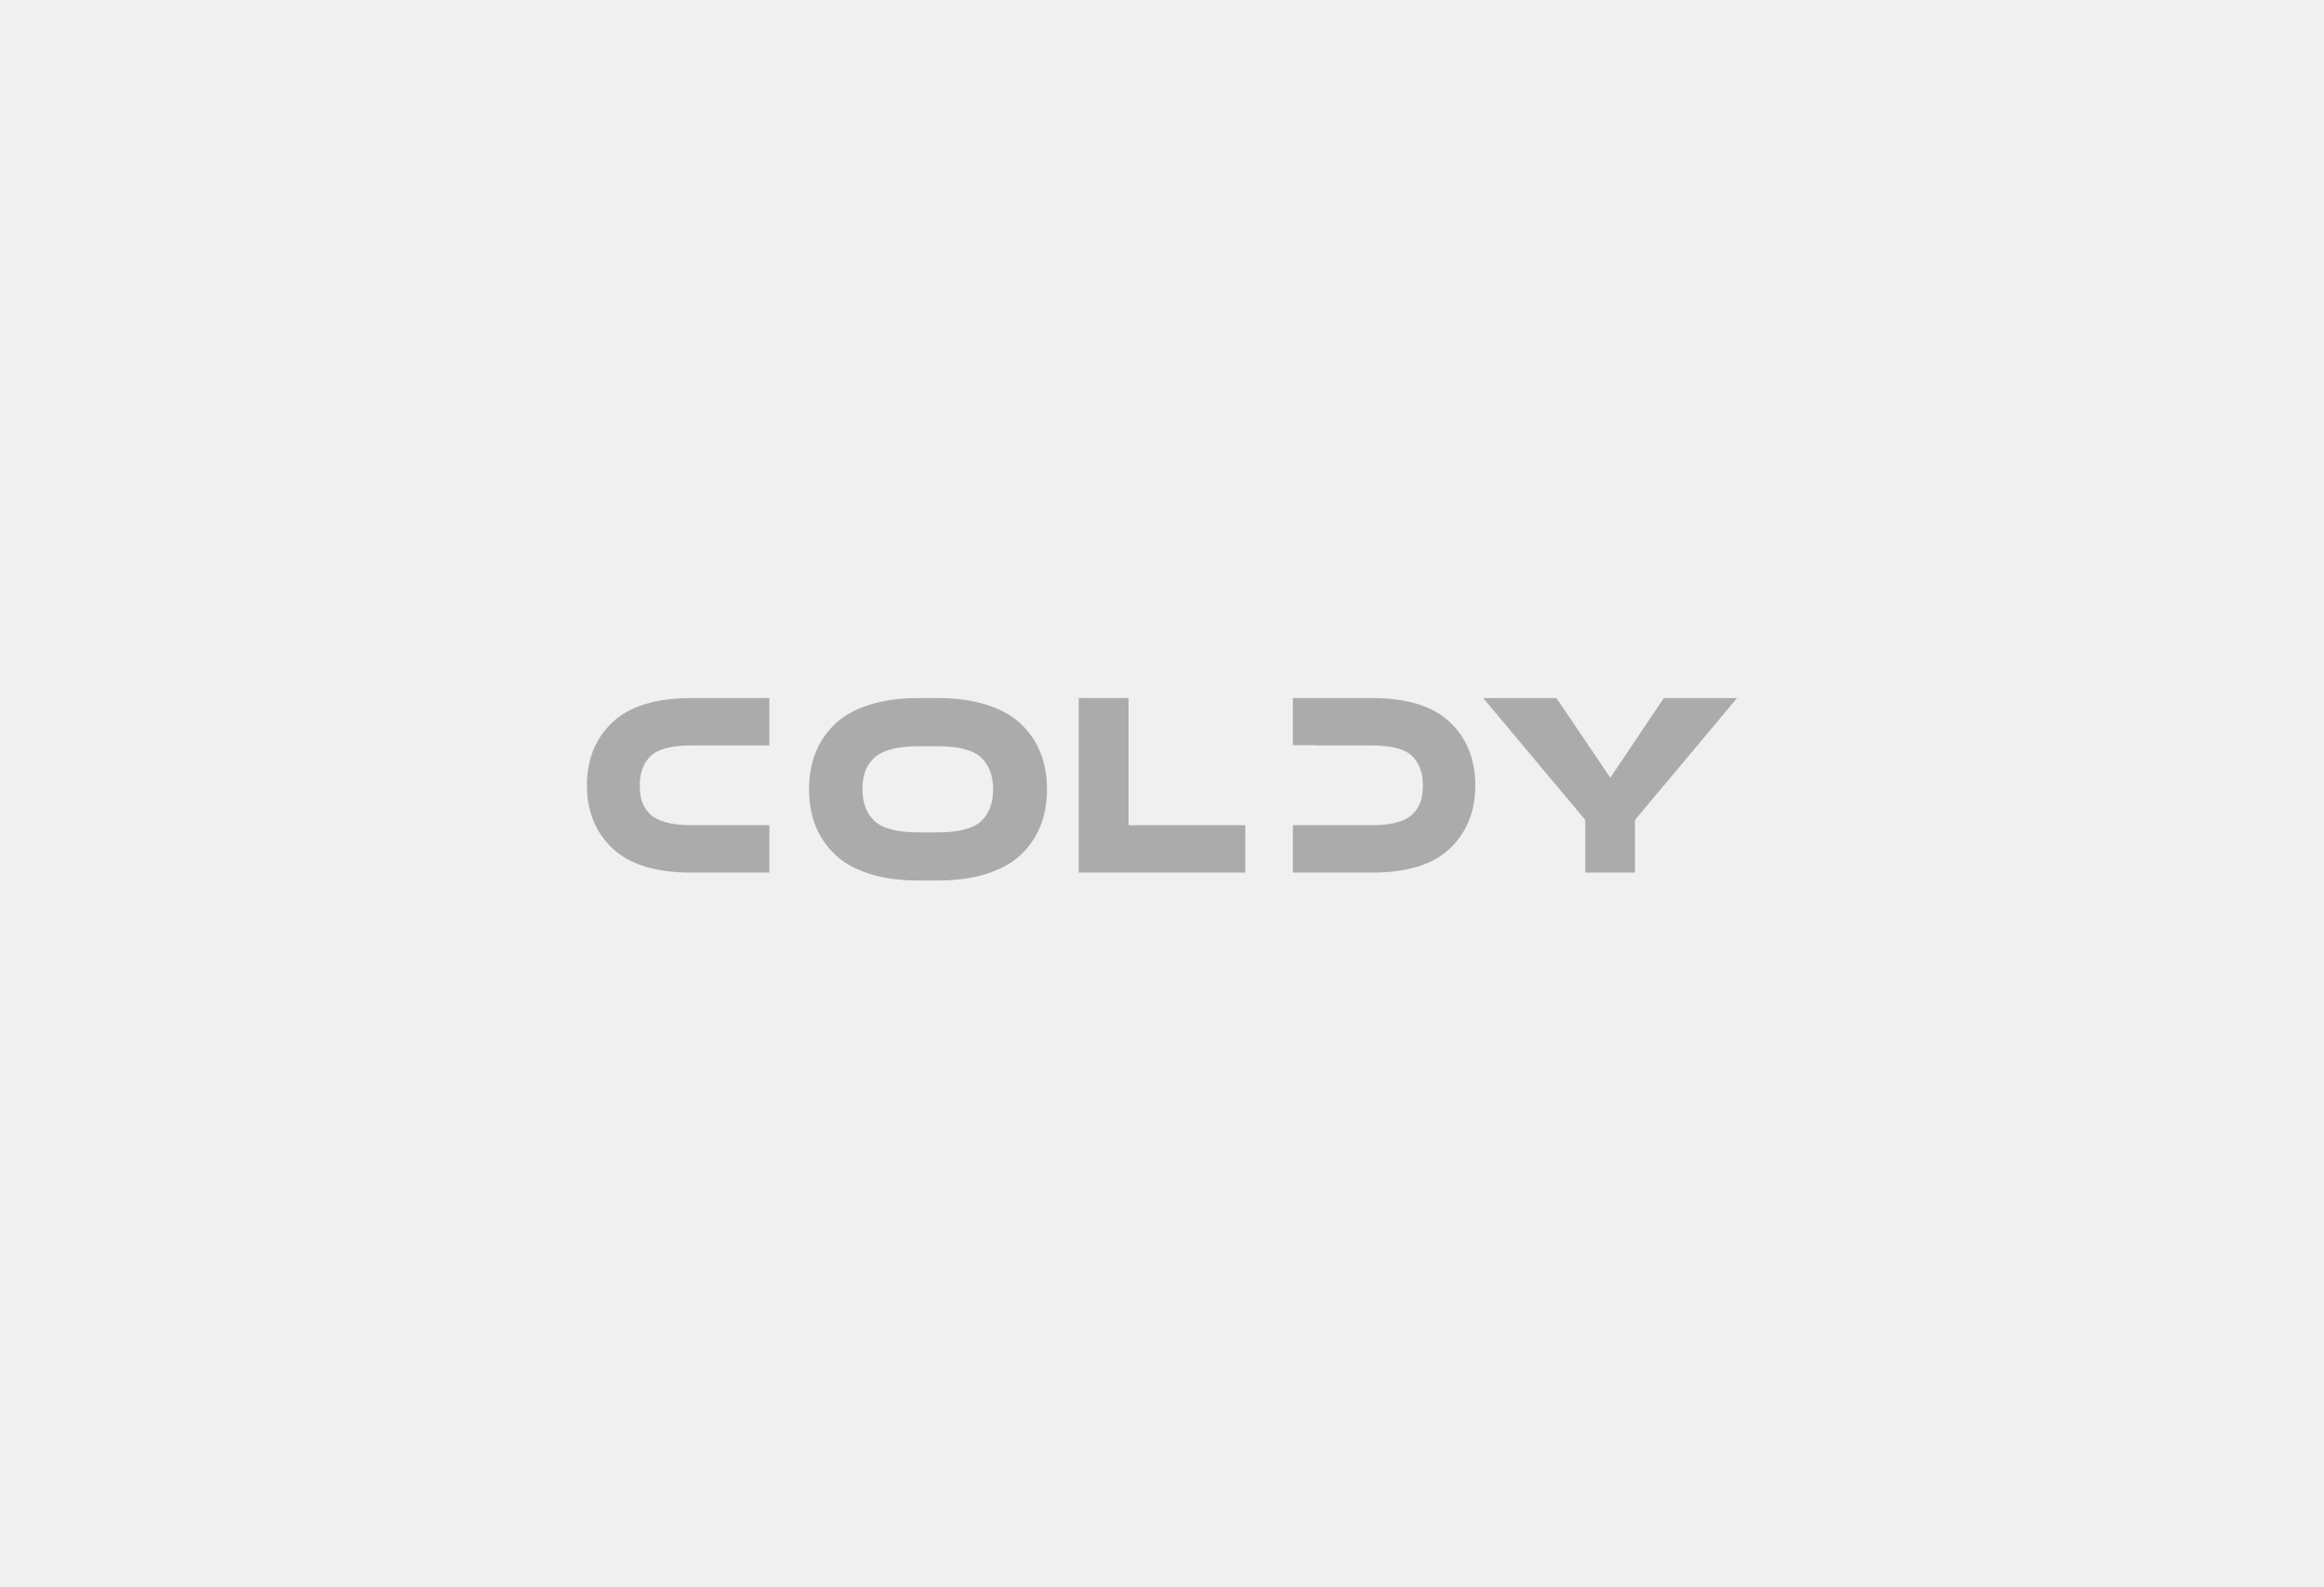
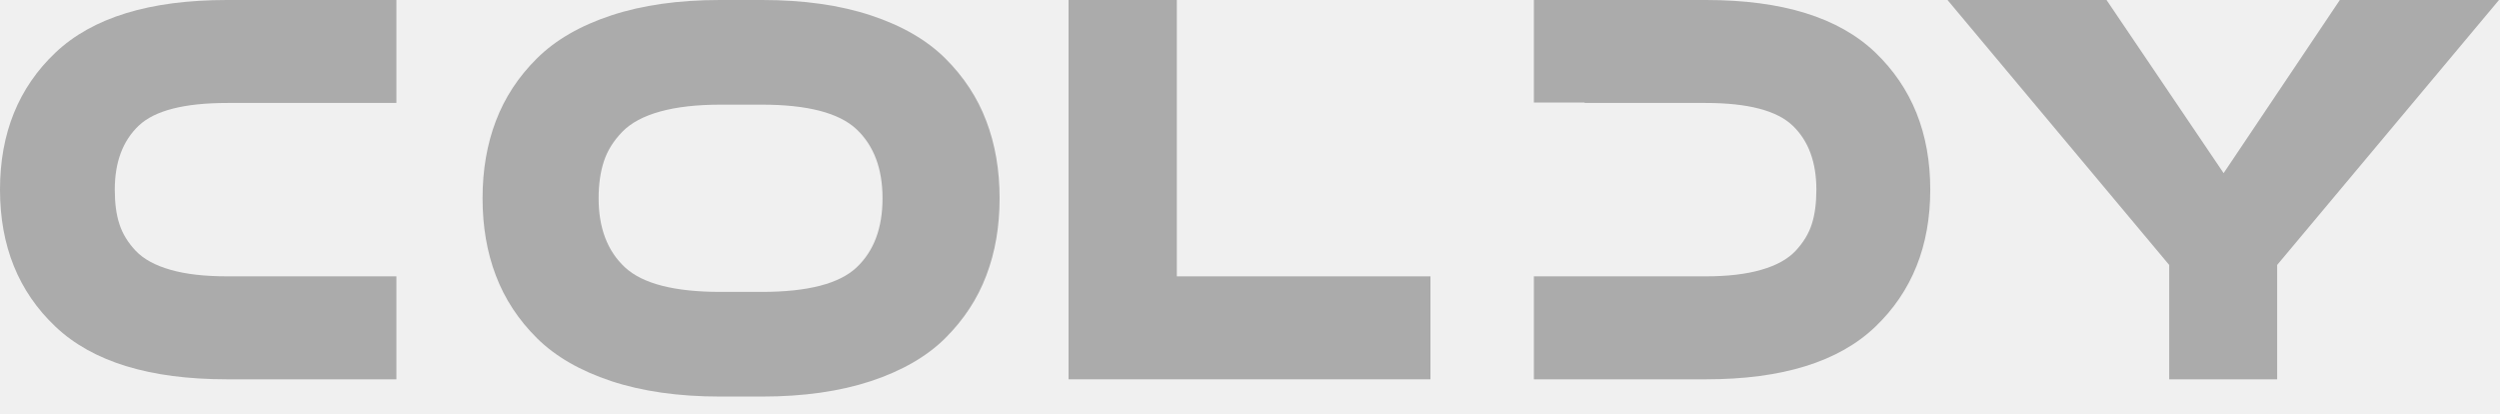
- <svg xmlns="http://www.w3.org/2000/svg" width="293" height="200" viewBox="0 0 293 200" fill="none">
-   <g clip-path="url(#clip0_5889_38739)">
-     <path d="M80.66 99.001C80.66 99.775 80.745 100.444 80.928 100.995C81.106 101.551 81.422 102.067 81.88 102.553C82.34 103.032 83.013 103.399 83.897 103.649C84.783 103.903 85.883 104.028 87.199 104.028H97V110H87.167C82.69 110 79.373 108.982 77.223 106.95C75.073 104.919 74 102.268 74 98.999C74 95.732 75.073 93.081 77.223 91.047C79.373 89.016 82.69 88 87.167 88H97V93.972H87.199C84.688 93.972 82.971 94.412 82.049 95.291C81.123 96.171 80.66 97.408 80.66 99.001Z" fill="#ABABAB" />
-     <path d="M118.23 111H115.771C113.363 111 111.263 110.698 109.462 110.103C107.663 109.504 106.227 108.677 105.156 107.614C104.081 106.547 103.289 105.343 102.773 103.986C102.256 102.635 102 101.139 102 99.499C102 97.861 102.256 96.365 102.773 95.014C103.289 93.657 104.081 92.45 105.156 91.386C106.227 90.322 107.663 89.49 109.462 88.895C111.263 88.299 113.363 88 115.771 88H118.23C120.635 88 122.737 88.299 124.54 88.895C126.337 89.49 127.776 90.322 128.847 91.386C129.916 92.45 130.714 93.657 131.226 95.014C131.743 96.365 132 97.861 132 99.499C132 101.137 131.744 102.635 131.226 103.986C130.714 105.343 129.917 106.547 128.847 107.614C127.776 108.678 126.337 109.505 124.54 110.103C122.737 110.697 120.635 111 118.23 111ZM115.802 104.93H118.198C120.869 104.93 122.703 104.455 123.704 103.508C124.707 102.561 125.207 101.226 125.207 99.501C125.207 97.775 124.7 96.441 123.692 95.491C122.679 94.545 120.848 94.07 118.198 94.07H115.827C114.439 94.07 113.257 94.202 112.297 94.471C111.339 94.736 110.604 95.132 110.1 95.652C109.595 96.176 109.24 96.744 109.039 97.359C108.835 97.98 108.734 98.693 108.734 99.502C108.734 101.229 109.247 102.562 110.265 103.509C111.287 104.455 113.134 104.93 115.802 104.93Z" fill="#ABABAB" />
-     <path d="M142.284 88V104.028H157V110H136V88H142.284Z" fill="#ABABAB" />
-     <path d="M199.864 110V103.367L187 88H196.228L203.022 98.042L209.765 88H219L206.128 103.367V110H199.864Z" fill="#ABABAB" />
-     <path d="M182.813 91.047C180.69 89.016 177.414 88 172.991 88H163V93.948H165.946V93.972H172.96C175.419 93.972 177.104 94.412 178.021 95.292C178.935 96.168 179.392 97.407 179.392 99C179.392 99.775 179.305 100.443 179.127 100.995C178.951 101.551 178.636 102.066 178.182 102.553C177.729 103.032 177.066 103.399 176.19 103.649C175.318 103.902 174.242 104.028 172.96 104.028H165.946H171.632H163V110H172.991C177.414 110 180.69 108.982 182.813 106.95C184.936 104.919 186 102.267 186 98.999C186 95.733 184.936 93.083 182.813 91.047Z" fill="#ABABAB" />
+ <svg xmlns="http://www.w3.org/2000/svg" width="145" height="24" viewBox="0 0 145 24" fill="none">
+   <g clip-path="url(#clip0_5889_38740)">
+     <path d="M6.66 11.001C6.66 11.775 6.745 12.444 6.928 12.995C7.106 13.551 7.422 14.067 7.88 14.553C8.34 15.032 9.013 15.399 9.897 15.649C10.783 15.903 11.883 16.028 13.199 16.028H23V22H13.167C8.69 22 5.373 20.982 3.223 18.95C1.073 16.919 0 14.268 0 10.999C0 7.732 1.073 5.081 3.223 3.047C5.373 1.016 8.69 0 13.167 0H23V5.972H13.199C10.688 5.972 8.971 6.412 8.048 7.291C7.123 8.17 6.66 9.408 6.66 11.001Z" fill="#ABABAB" />
+     <path d="M44.23 23H41.771C39.363 23 37.263 22.698 35.462 22.103C33.663 21.504 32.227 20.677 31.156 19.614C30.081 18.547 29.289 17.343 28.773 15.986C28.256 14.635 28 13.139 28 11.499C28 9.861 28.256 8.365 28.773 7.014C29.289 5.657 30.081 4.45 31.156 3.386C32.227 2.322 33.663 1.49 35.462 0.895C37.263 0.299 39.363 0 41.771 0H44.23C46.635 0 48.737 0.299 50.54 0.895C52.337 1.49 53.776 2.322 54.847 3.386C55.916 4.45 56.714 5.657 57.226 7.014C57.743 8.365 58 9.861 58 11.499C58 13.137 57.744 14.635 57.226 15.986C56.714 17.343 55.917 18.547 54.847 19.614C53.776 20.678 52.337 21.505 50.54 22.103C48.737 22.697 46.635 23 44.23 23ZM41.802 16.93H44.198C46.869 16.93 48.703 16.455 49.704 15.508C50.707 14.561 51.207 13.226 51.207 11.501C51.207 9.775 50.7 8.441 49.692 7.491C48.679 6.545 46.848 6.07 44.198 6.07H41.827C40.439 6.07 39.257 6.202 38.297 6.471C37.339 6.736 36.604 7.132 36.1 7.652C35.595 8.176 35.24 8.744 35.039 9.36C34.835 9.98 34.734 10.693 34.734 11.502C34.734 13.229 35.247 14.562 36.266 15.509C37.287 16.455 39.134 16.93 41.802 16.93Z" fill="#ABABAB" />
+     <path d="M68.284 0V16.028H83V22H62V0H68.284Z" fill="#ABABAB" />
+     <path d="M125.864 22V15.367L113 0H122.228L129.022 10.042L135.765 0H145L132.128 15.367V22H125.864Z" fill="#ABABAB" />
+     <path d="M108.813 3.047C106.69 1.016 103.414 0 98.991 0H89V5.948H91.946V5.972H98.96C101.419 5.972 103.104 6.412 104.021 7.292C104.935 8.168 105.392 9.407 105.392 11C105.392 11.775 105.305 12.443 105.127 12.995C104.951 13.551 104.636 14.066 104.182 14.553C103.729 15.032 103.066 15.399 102.19 15.649C101.318 15.902 100.242 16.028 98.96 16.028H91.946H97.632H89V22H98.991C103.414 22 106.69 20.982 108.813 18.95C110.936 16.919 112 14.267 112 10.998C112 7.733 110.936 5.083 108.813 3.047Z" fill="#ABABAB" />
  </g>
  <defs>
-     <clipPath id="clip0_5889_38739">
-       <rect width="145" height="24" fill="white" transform="translate(74 88)" />
+     <clipPath id="clip0_5889_38740">
+       <rect width="145" height="24" fill="white" />
    </clipPath>
  </defs>
</svg>
